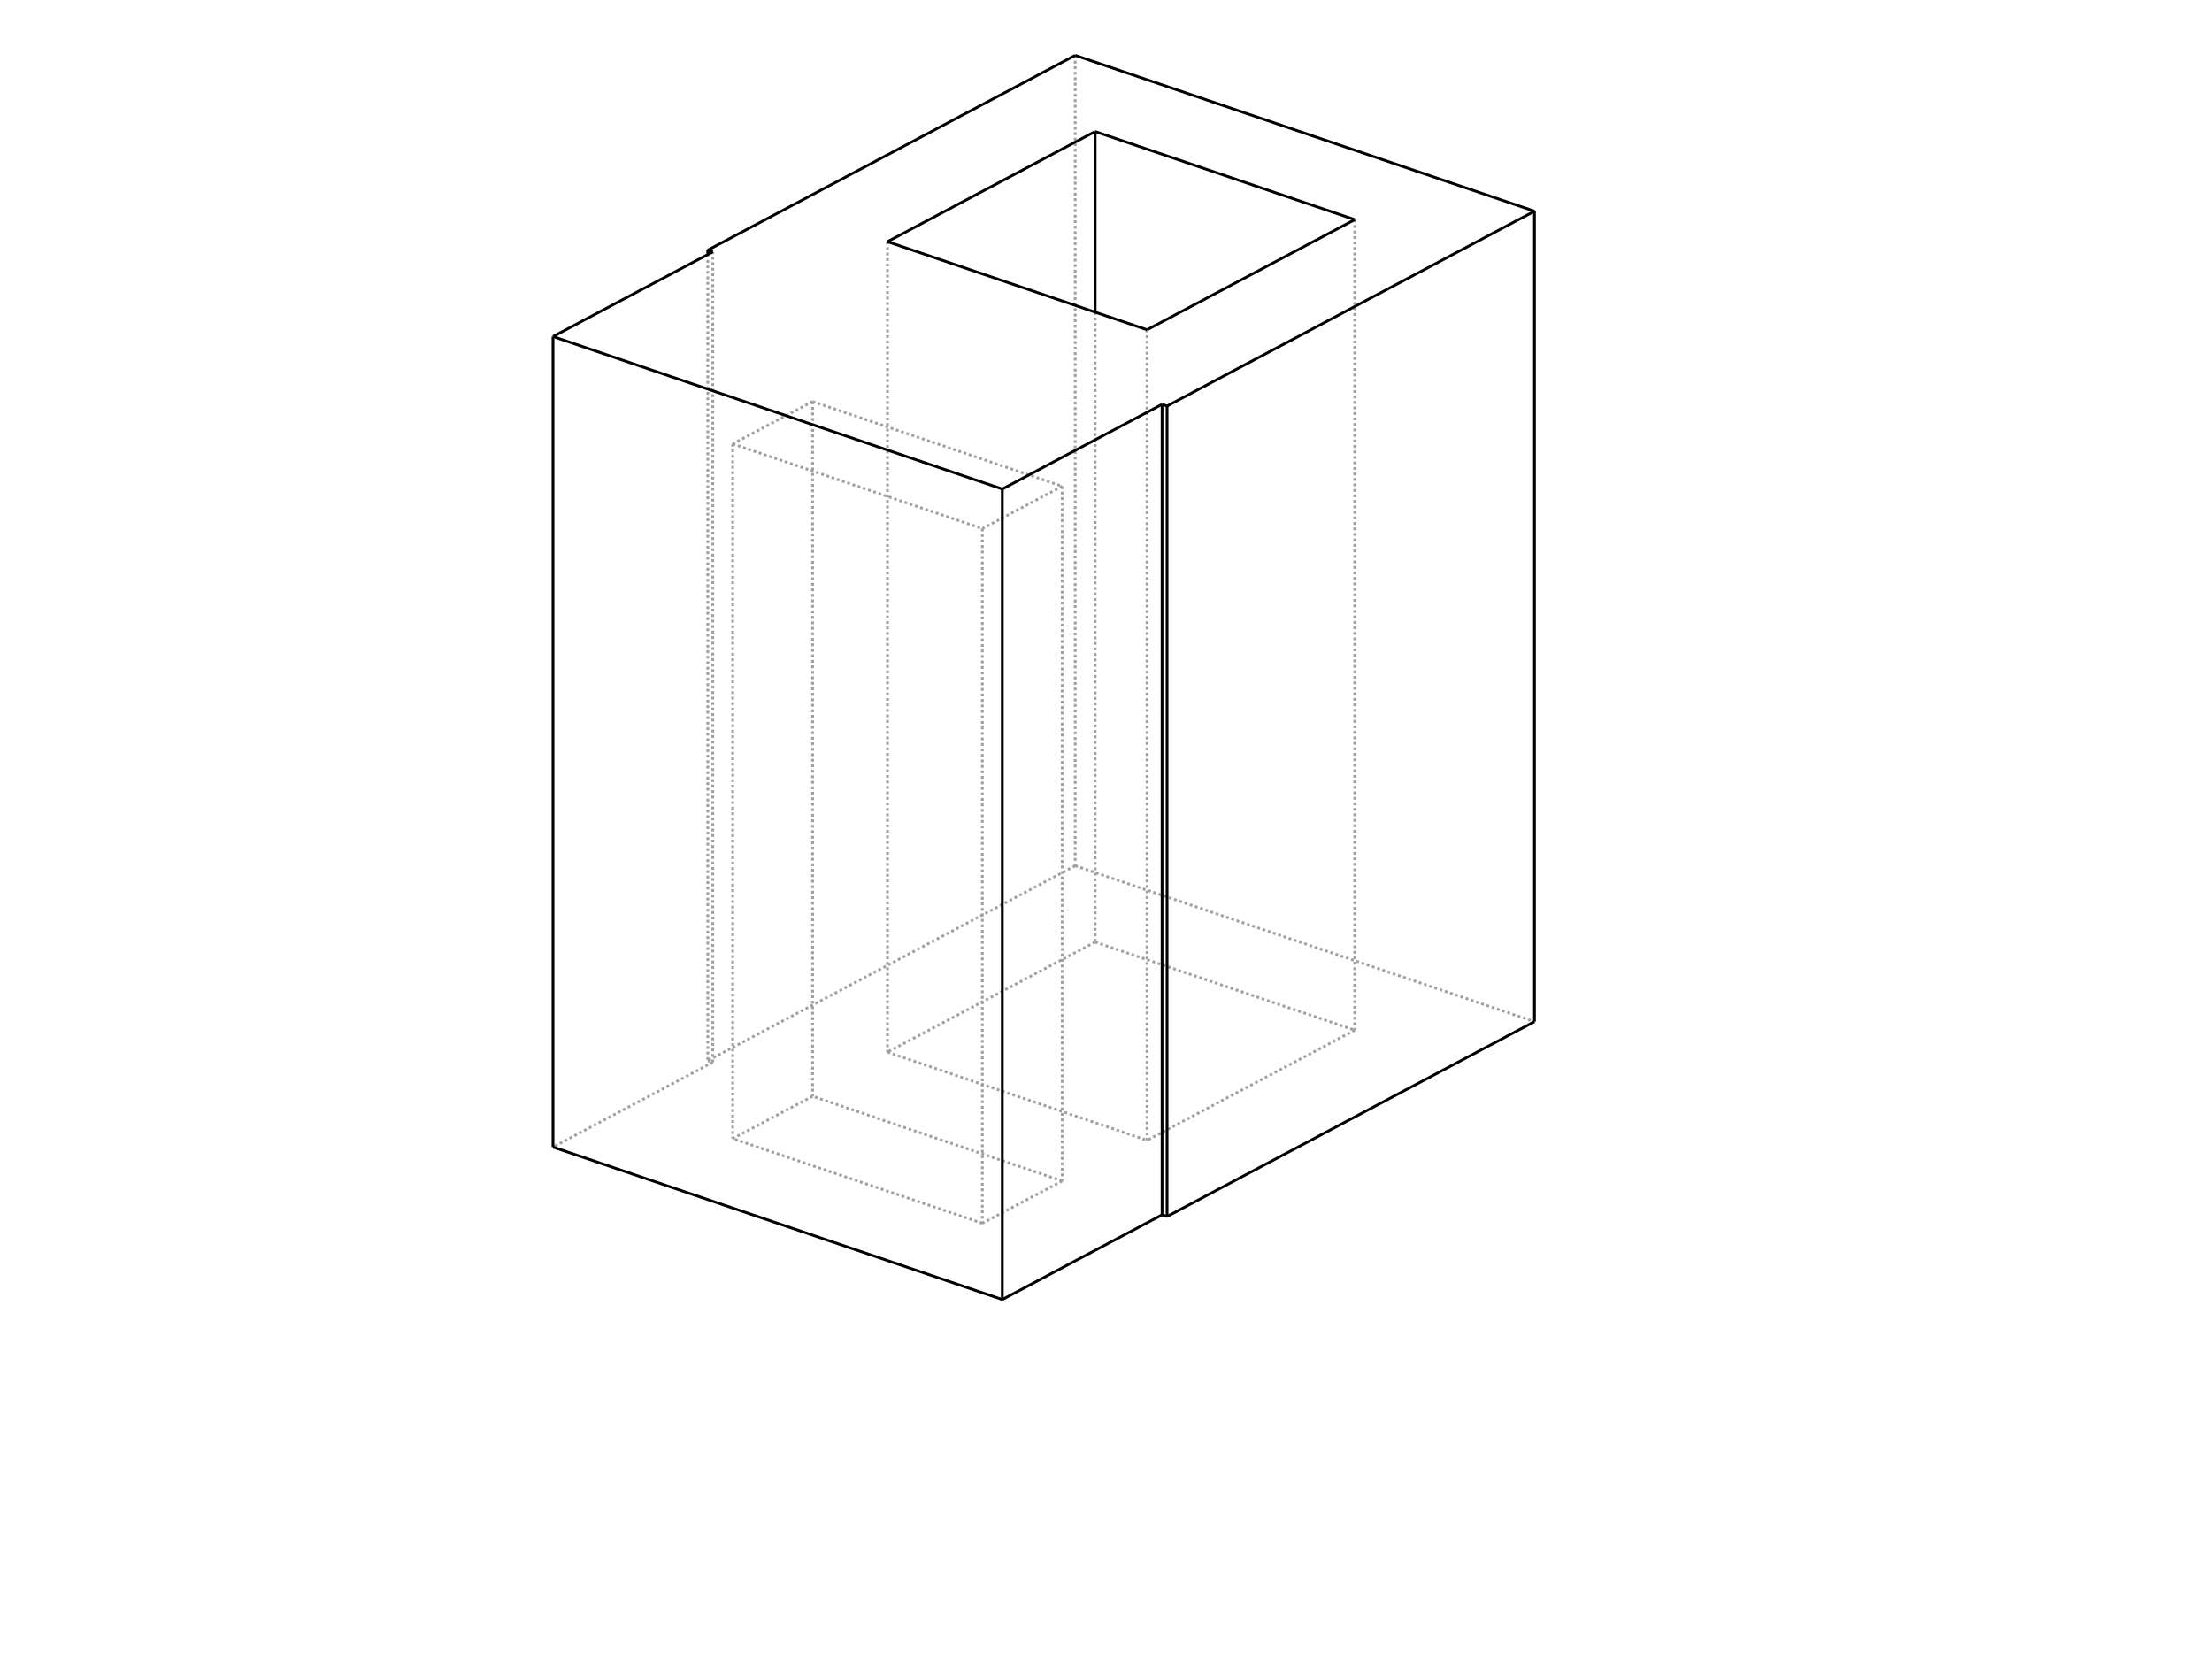
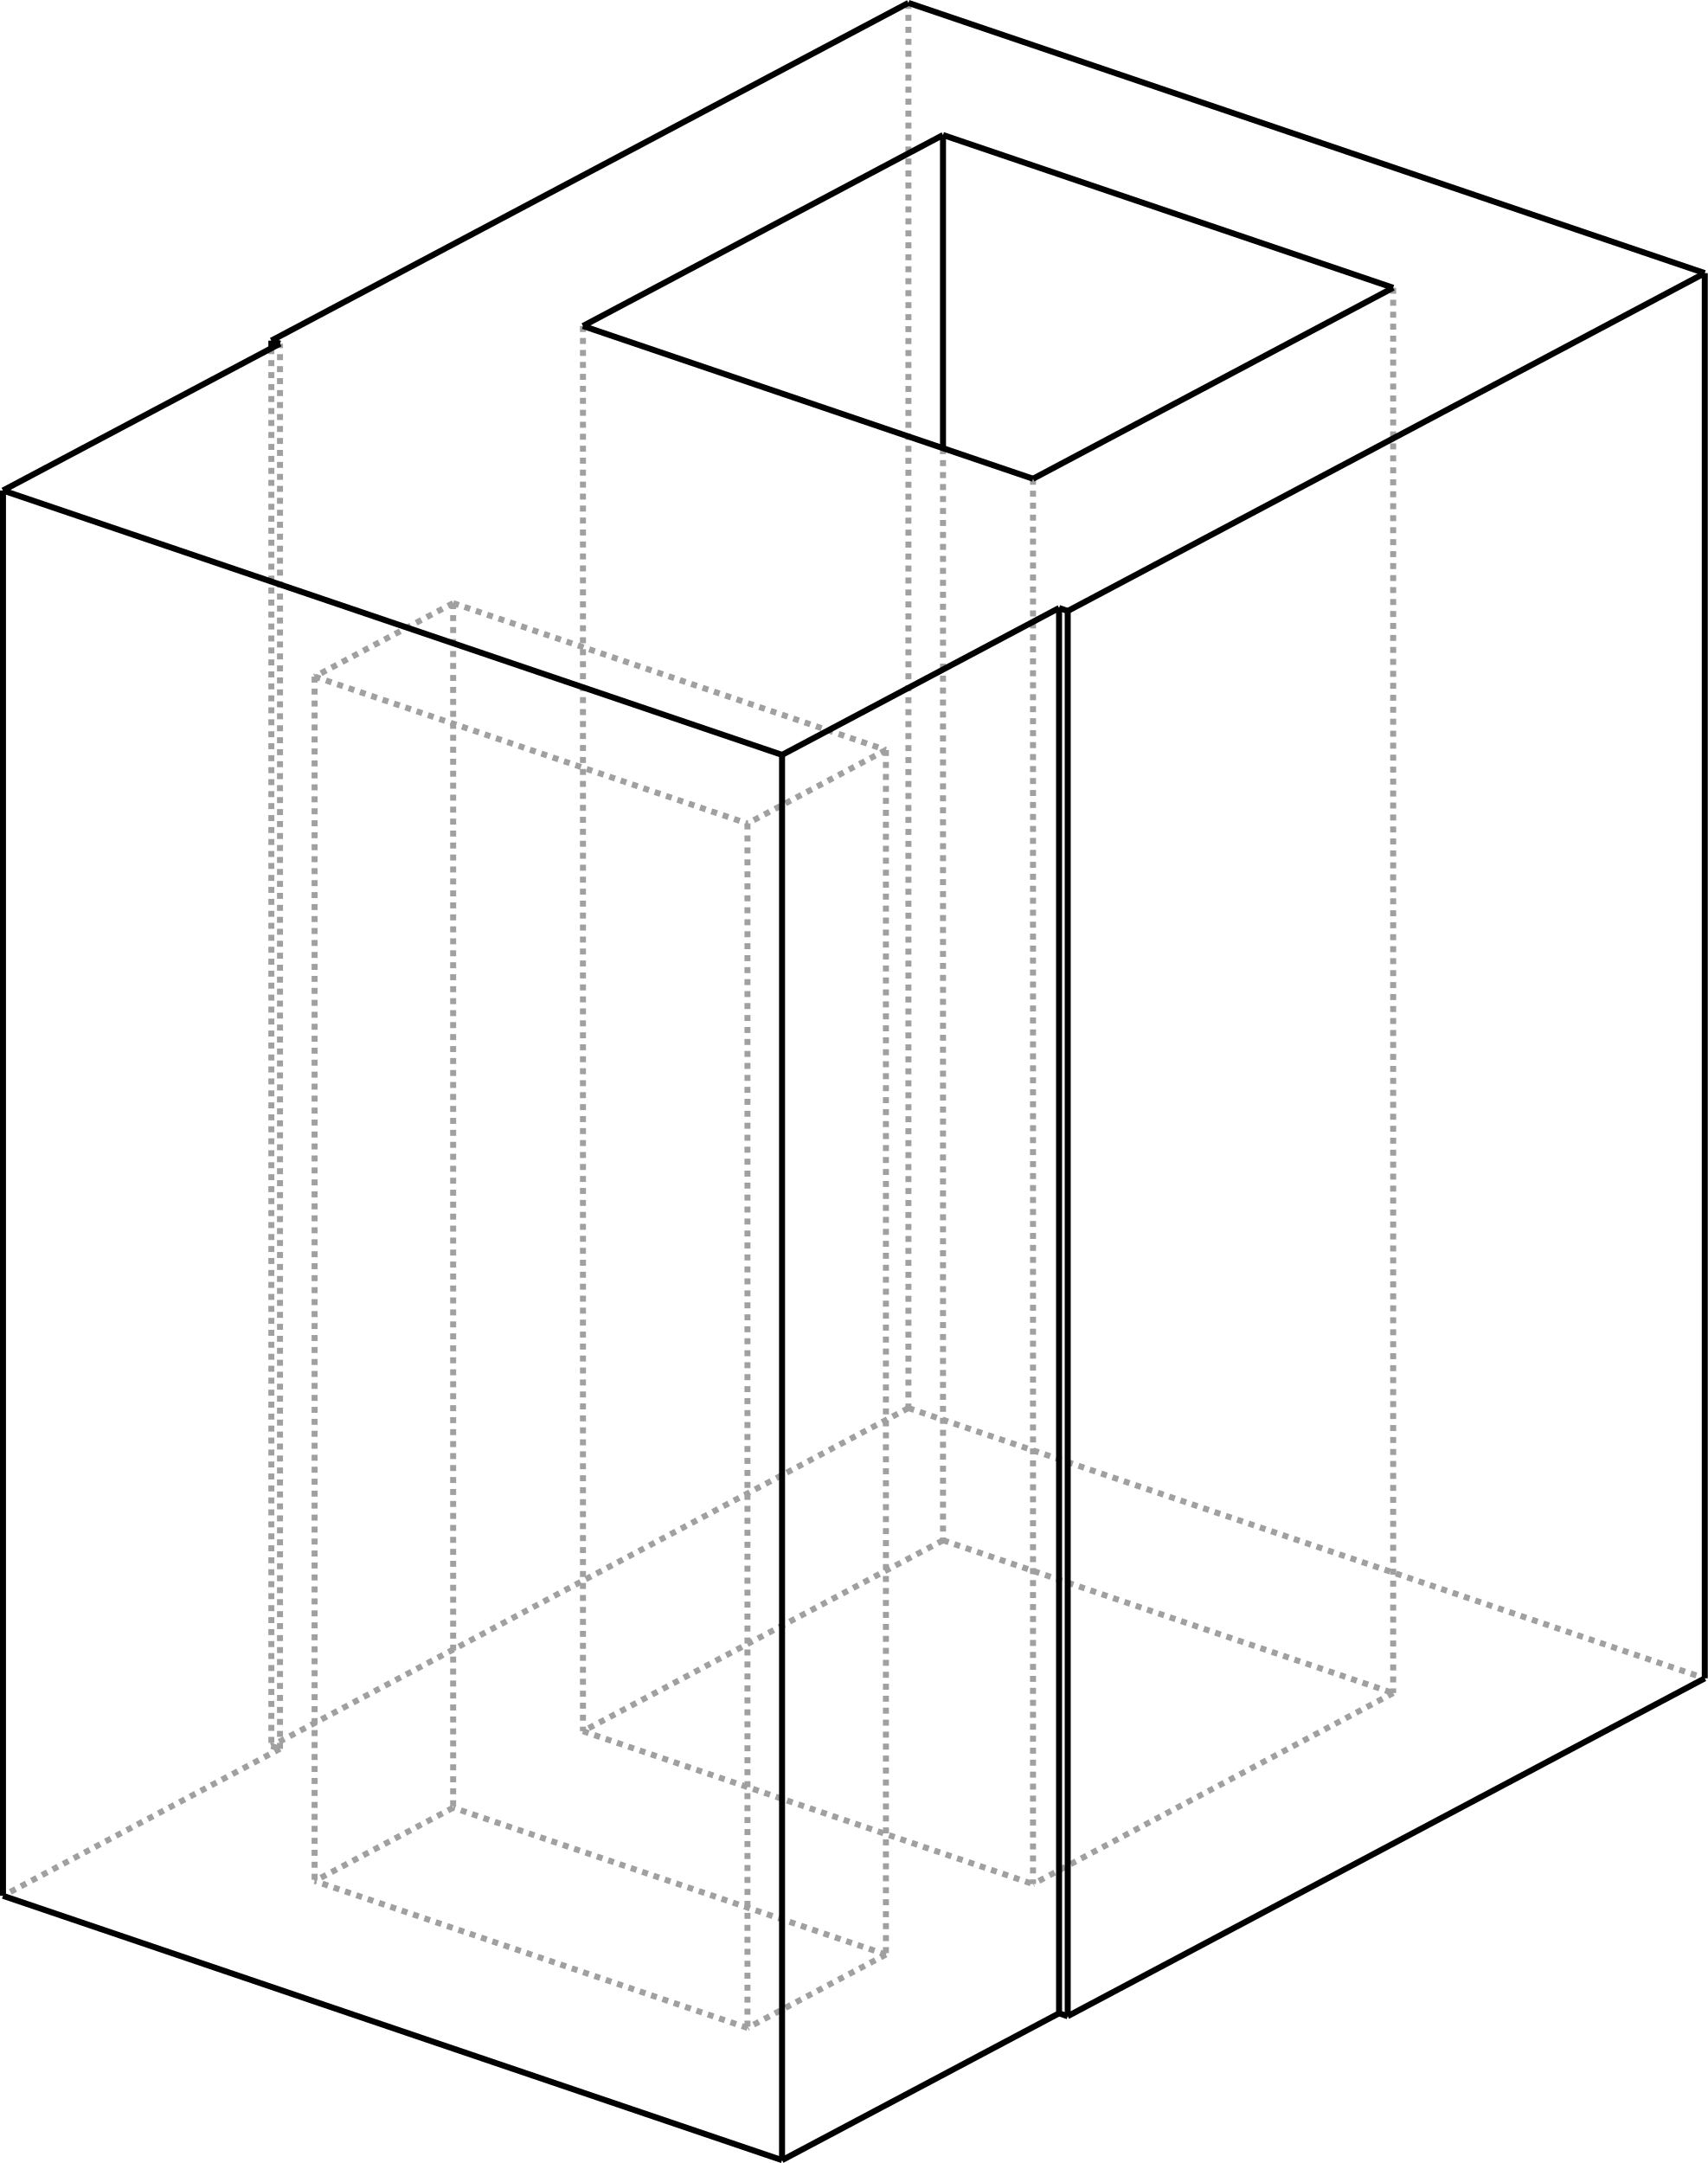
- <svg xmlns="http://www.w3.org/2000/svg" width="800.0" height="600.0">
-   <g transform="scale(23.12144, -23.12144)   translate(16.28688,-10.60948)" stroke-width="0.043" fill="none">
-     <g stroke="rgb(160,160,160)" fill="none" stroke-dasharray="0.043,0.043">
-       <path d="M0.531,9.744 L0.531,-2.933 " />
-       <path d="M0.531,-2.933 L-5.216,-5.981 " />
-       <path d="M-5.216,6.629 L-5.216,-5.981 " />
-       <path d="M0.531,-2.933 L7.715,-5.371 " />
-       <path d="M-5.216,-5.981 L-5.138,-6.007 " />
-       <path d="M-5.138,-6.007 L-7.637,-7.333 " />
-       <path d="M0.843,-4.126 L-2.405,-5.848 " />
-       <path d="M-2.405,-5.848 L1.655,-7.227 " />
-       <path d="M4.904,-5.504 L1.655,-7.227 " />
-       <path d="M0.843,-4.126 L4.904,-5.504 " />
-       <path d="M0.328,-7.863 L-3.576,-6.538 " />
-       <path d="M-3.576,-6.538 L-4.826,-7.2 " />
-       <path d="M-0.921,-8.525 L-4.826,-7.2 " />
-       <path d="M0.328,-7.863 L-0.921,-8.525 " />
-       <path d="M-5.138,-6.007 L-5.138,6.67 " />
-       <path d="M0.843,5.727 L0.843,-4.126 " />
-       <path d="M-2.405,6.829 L-2.405,-5.848 " />
-       <path d="M4.904,7.174 L4.904,-5.504 " />
-       <path d="M1.655,5.451 L1.655,-7.227 " />
-       <path d="M0.328,3.004 L0.328,-7.863 " />
-       <path d="M-3.576,4.329 L-3.576,-6.538 " />
-       <path d="M-3.576,4.329 L0.328,3.004 " />
-       <path d="M-0.921,2.341 L-0.921,-8.525 " />
-       <path d="M0.328,3.004 L-0.921,2.341 " />
-       <path d="M-4.826,3.666 L-4.826,-7.2 " />
-       <path d="M-4.826,3.666 L-0.921,2.341 " />
-       <path d="M-3.576,4.329 L-4.826,3.666 " />
+ <svg xmlns="http://www.w3.org/2000/svg" width="284.966" height="360.947" version="1.1" id="svg51">
+   <defs id="defs51" />
+   <g transform="matrix(18.49715,0,0,-18.49715,141.7609,180.7186)" stroke-width="0.054" fill="none" id="g51">
+     <g stroke="#a0a0a0" fill="none" stroke-dasharray="0.054, 0.054" id="g27">
+       <path d="M 0.531,9.744 V -2.933" id="path1" />
+       <path d="M 0.531,-2.933 -5.216,-5.981" id="path2" />
+       <path d="M -5.216,6.629 V -5.981" id="path3" />
+       <path d="M 0.531,-2.933 7.715,-5.371" id="path4" />
+       <path d="m -5.216,-5.981 0.078,-0.027" id="path5" />
+       <path d="M -5.138,-6.007 -7.637,-7.333" id="path6" />
+       <path d="M 0.843,-4.126 -2.405,-5.848" id="path7" />
+       <path d="M -2.405,-5.848 1.655,-7.227" id="path8" />
+       <path d="M 4.904,-5.504 1.655,-7.227" id="path9" />
+       <path d="M 0.843,-4.126 4.904,-5.504" id="path10" />
+       <path d="m 0.328,-7.863 -3.904,1.325" id="path11" />
+       <path d="M -3.576,-6.538 -4.826,-7.2" id="path12" />
+       <path d="m -0.921,-8.525 -3.904,1.325" id="path13" />
+       <path d="M 0.328,-7.863 -0.921,-8.525" id="path14" />
+       <path d="M -5.138,-6.007 V 6.67" id="path15" />
+       <path d="m 0.843,5.727 v -9.852" id="path16" />
+       <path d="M -2.405,6.829 V -5.848" id="path17" />
+       <path d="M 4.904,7.174 V -5.504" id="path18" />
+       <path d="M 1.655,5.451 V -7.227" id="path19" />
+       <path d="M 0.328,3.004 V -7.863" id="path20" />
+       <path d="M -3.576,4.329 V -6.538" id="path21" />
+       <path d="M -3.576,4.329 0.328,3.004" id="path22" />
+       <path d="M -0.921,2.341 V -8.525" id="path23" />
+       <path d="M 0.328,3.004 -0.921,2.341" id="path24" />
+       <path d="M -4.826,3.666 V -7.2" id="path25" />
+       <path d="m -4.826,3.666 3.904,-1.325" id="path26" />
+       <path d="M -3.576,4.329 -4.826,3.666" id="path27" />
    </g>
-     <g stroke="rgb(0,0,0)" fill="none">
-       <path d="M-5.216,6.697 L-5.216,6.629 " />
-       <path d="M0.531,9.744 L-5.216,6.697 " />
-       <path d="M0.531,9.744 L7.715,7.306 " />
-       <path d="M7.715,7.306 L7.715,-5.371 " />
-       <path d="M7.715,-5.371 L1.968,-8.419 " />
-       <path d="M1.89,-8.393 L1.968,-8.419 " />
-       <path d="M1.89,-8.393 L-0.609,-9.718 " />
-       <path d="M-7.637,-7.333 L-0.609,-9.718 " />
-       <path d="M-5.216,6.697 L-5.138,6.67 " />
-       <path d="M7.715,7.306 L1.968,4.258 " />
-       <path d="M1.89,4.285 L1.968,4.258 " />
-       <path d="M1.89,4.285 L-0.609,2.96 " />
-       <path d="M-7.637,5.345 L-0.609,2.96 " />
-       <path d="M-5.138,6.67 L-7.637,5.345 " />
-       <path d="M0.843,8.552 L-2.405,6.829 " />
-       <path d="M-2.405,6.829 L1.655,5.451 " />
-       <path d="M4.904,7.174 L1.655,5.451 " />
-       <path d="M0.843,8.552 L4.904,7.174 " />
-       <path d="M1.968,4.258 L1.968,-8.419 " />
-       <path d="M0.843,8.552 L0.843,5.727 " />
-       <path d="M1.89,-8.393 L1.89,4.285 " />
-       <path d="M-7.637,5.345 L-7.637,-7.333 " />
-       <path d="M-0.609,2.96 L-0.609,-9.718 " />
+     <g stroke="#000000" fill="none" id="g50">
+       <path d="M -5.216,6.697 V 6.629" id="path28" />
+       <path d="M 0.531,9.744 -5.216,6.697" id="path29" />
+       <path d="M 0.531,9.744 7.715,7.306" id="path30" />
+       <path d="M 7.715,7.306 V -5.371" id="path31" />
+       <path d="M 7.715,-5.371 1.968,-8.419" id="path32" />
+       <path d="m 1.89,-8.393 0.078,-0.027" id="path33" />
+       <path d="M 1.89,-8.393 -0.609,-9.718" id="path34" />
+       <path d="m -7.637,-7.333 7.028,-2.385" id="path35" />
+       <path d="m -5.216,6.697 0.078,-0.027" id="path36" />
+       <path d="M 7.715,7.306 1.968,4.258" id="path37" />
+       <path d="m 1.89,4.285 0.078,-0.027" id="path38" />
+       <path d="M 1.89,4.285 -0.609,2.96" id="path39" />
+       <path d="m -7.637,5.345 7.028,-2.385" id="path40" />
+       <path d="M -5.138,6.67 -7.637,5.345" id="path41" />
+       <path d="M 0.843,8.552 -2.405,6.829" id="path42" />
+       <path d="M -2.405,6.829 1.655,5.451" id="path43" />
+       <path d="M 4.904,7.174 1.655,5.451" id="path44" />
+       <path d="M 0.843,8.552 4.904,7.174" id="path45" />
+       <path d="M 1.968,4.258 V -8.419" id="path46" />
+       <path d="M 0.843,8.552 V 5.727" id="path47" />
+       <path d="M 1.89,-8.393 V 4.285" id="path48" />
+       <path d="M -7.637,5.345 V -7.333" id="path49" />
+       <path d="M -0.609,2.96 V -9.718" id="path50" />
    </g>
  </g>
</svg>
